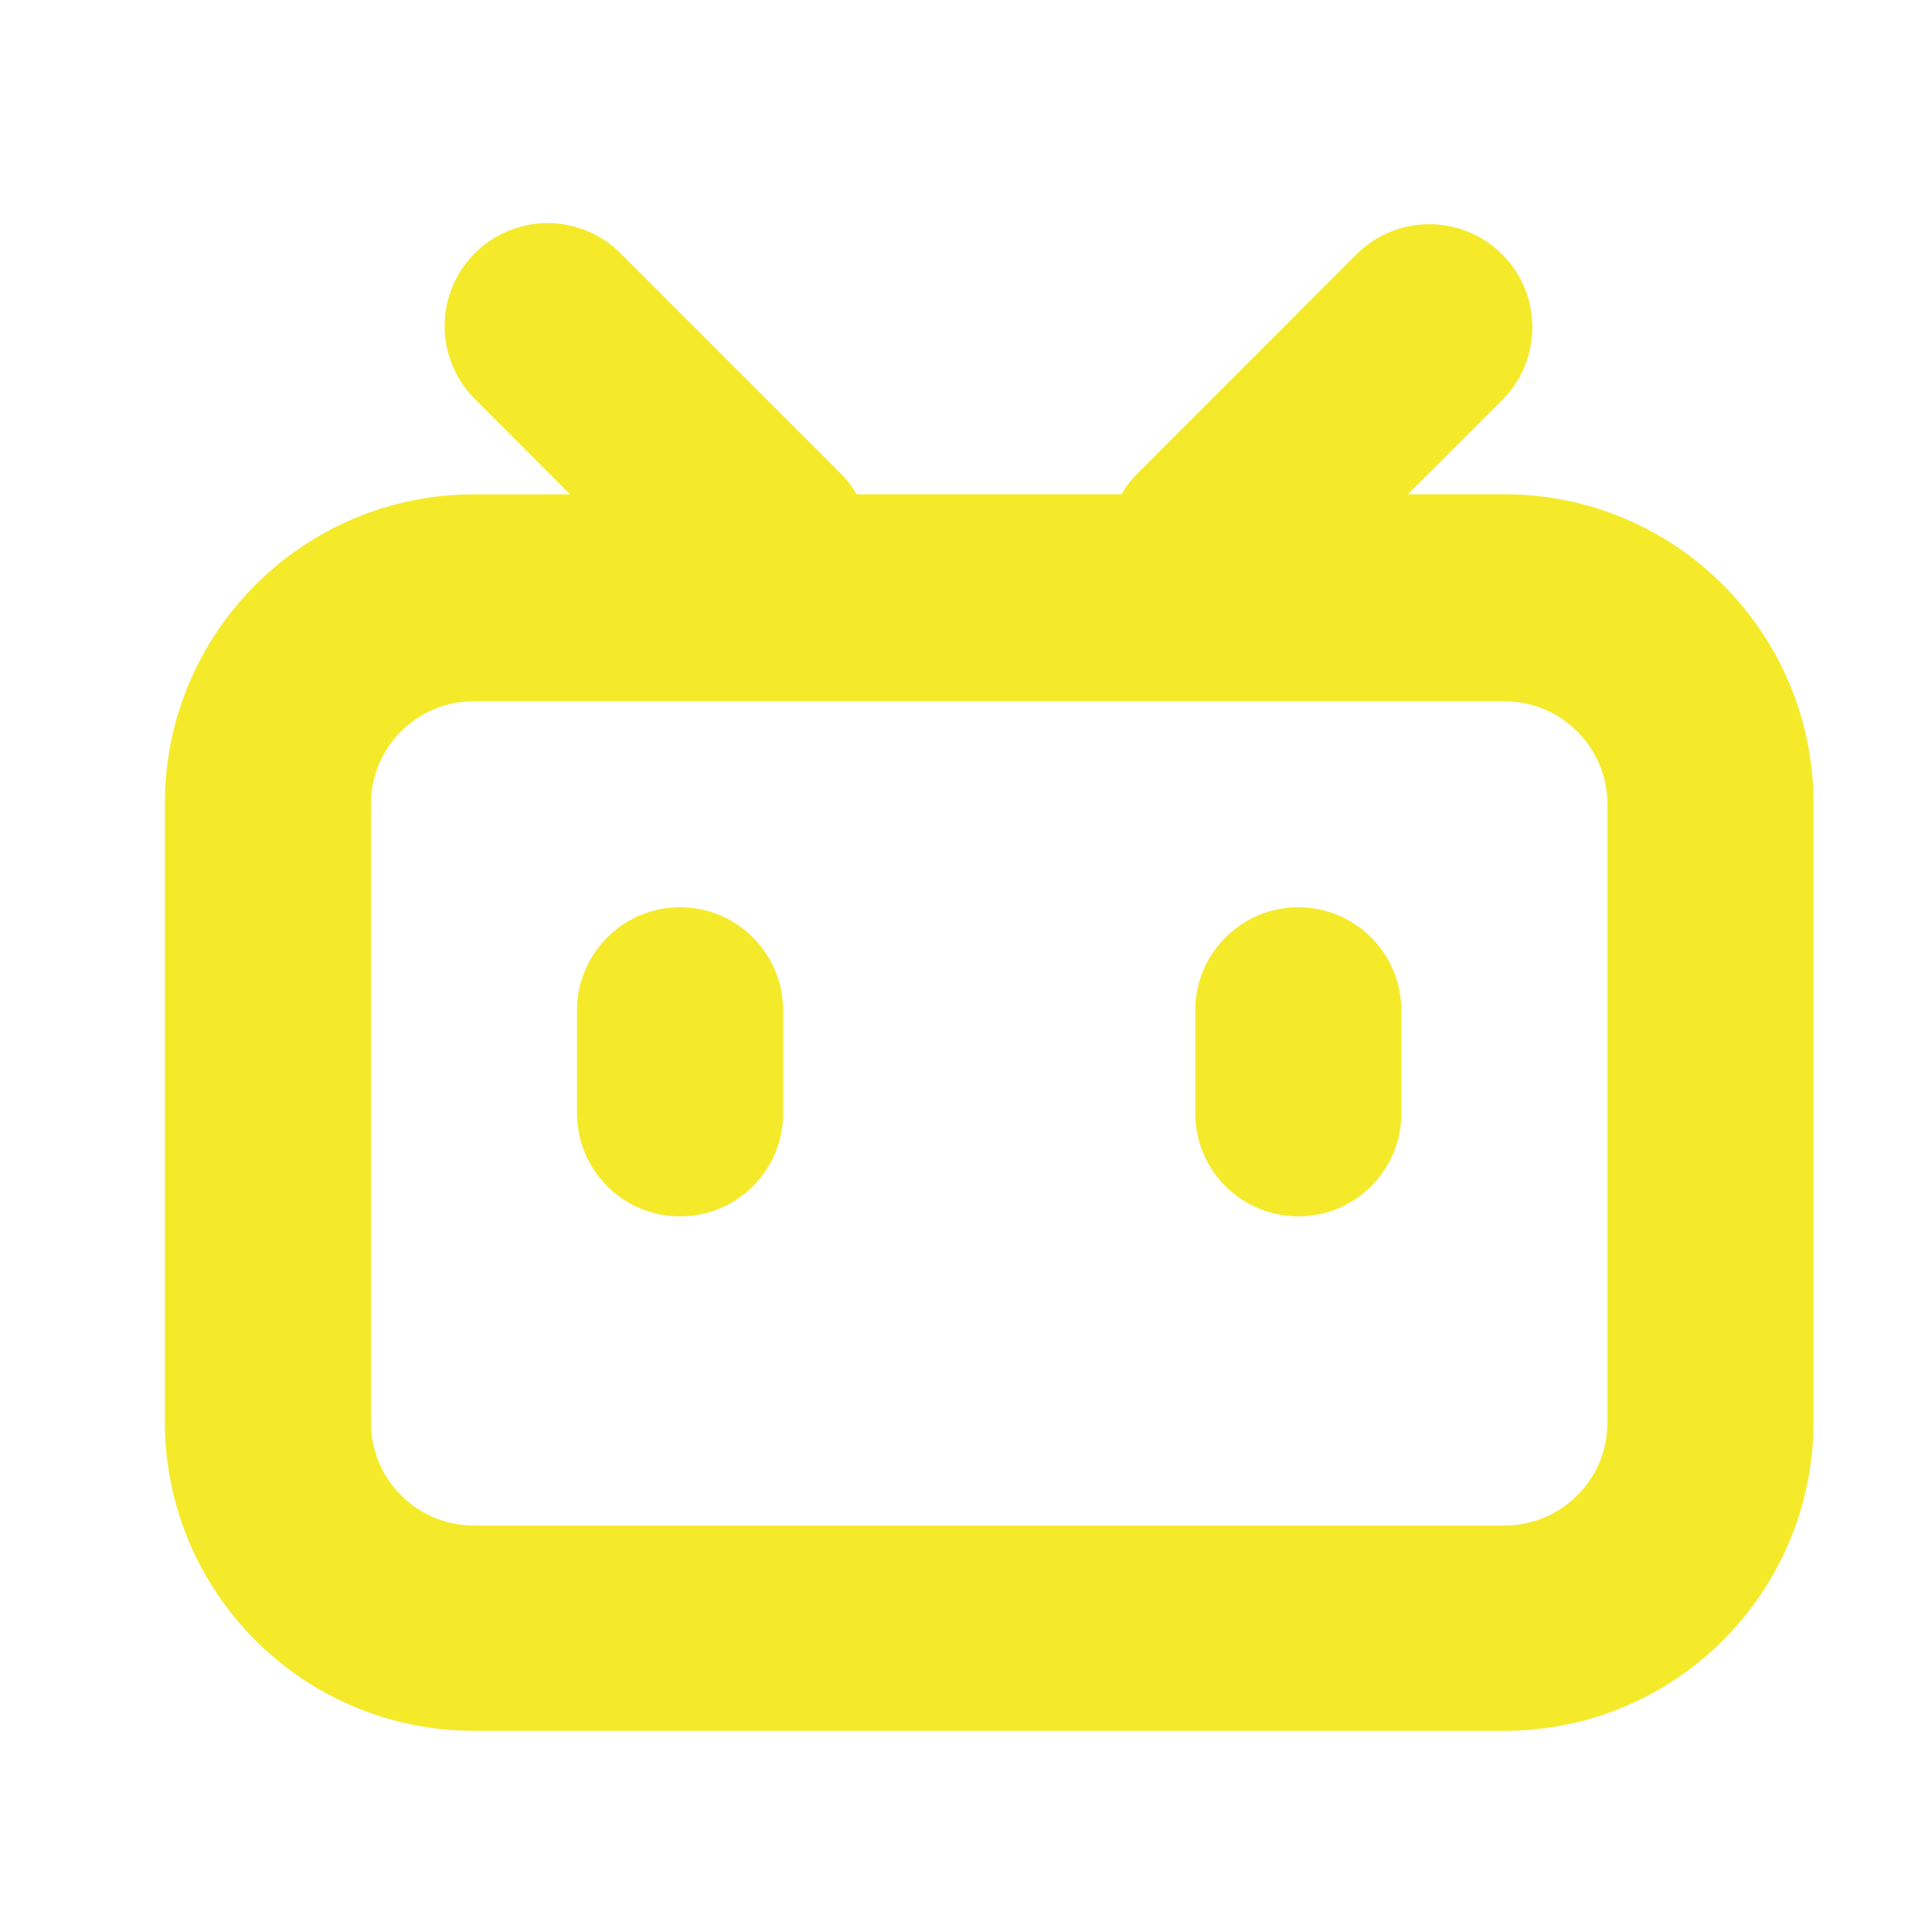
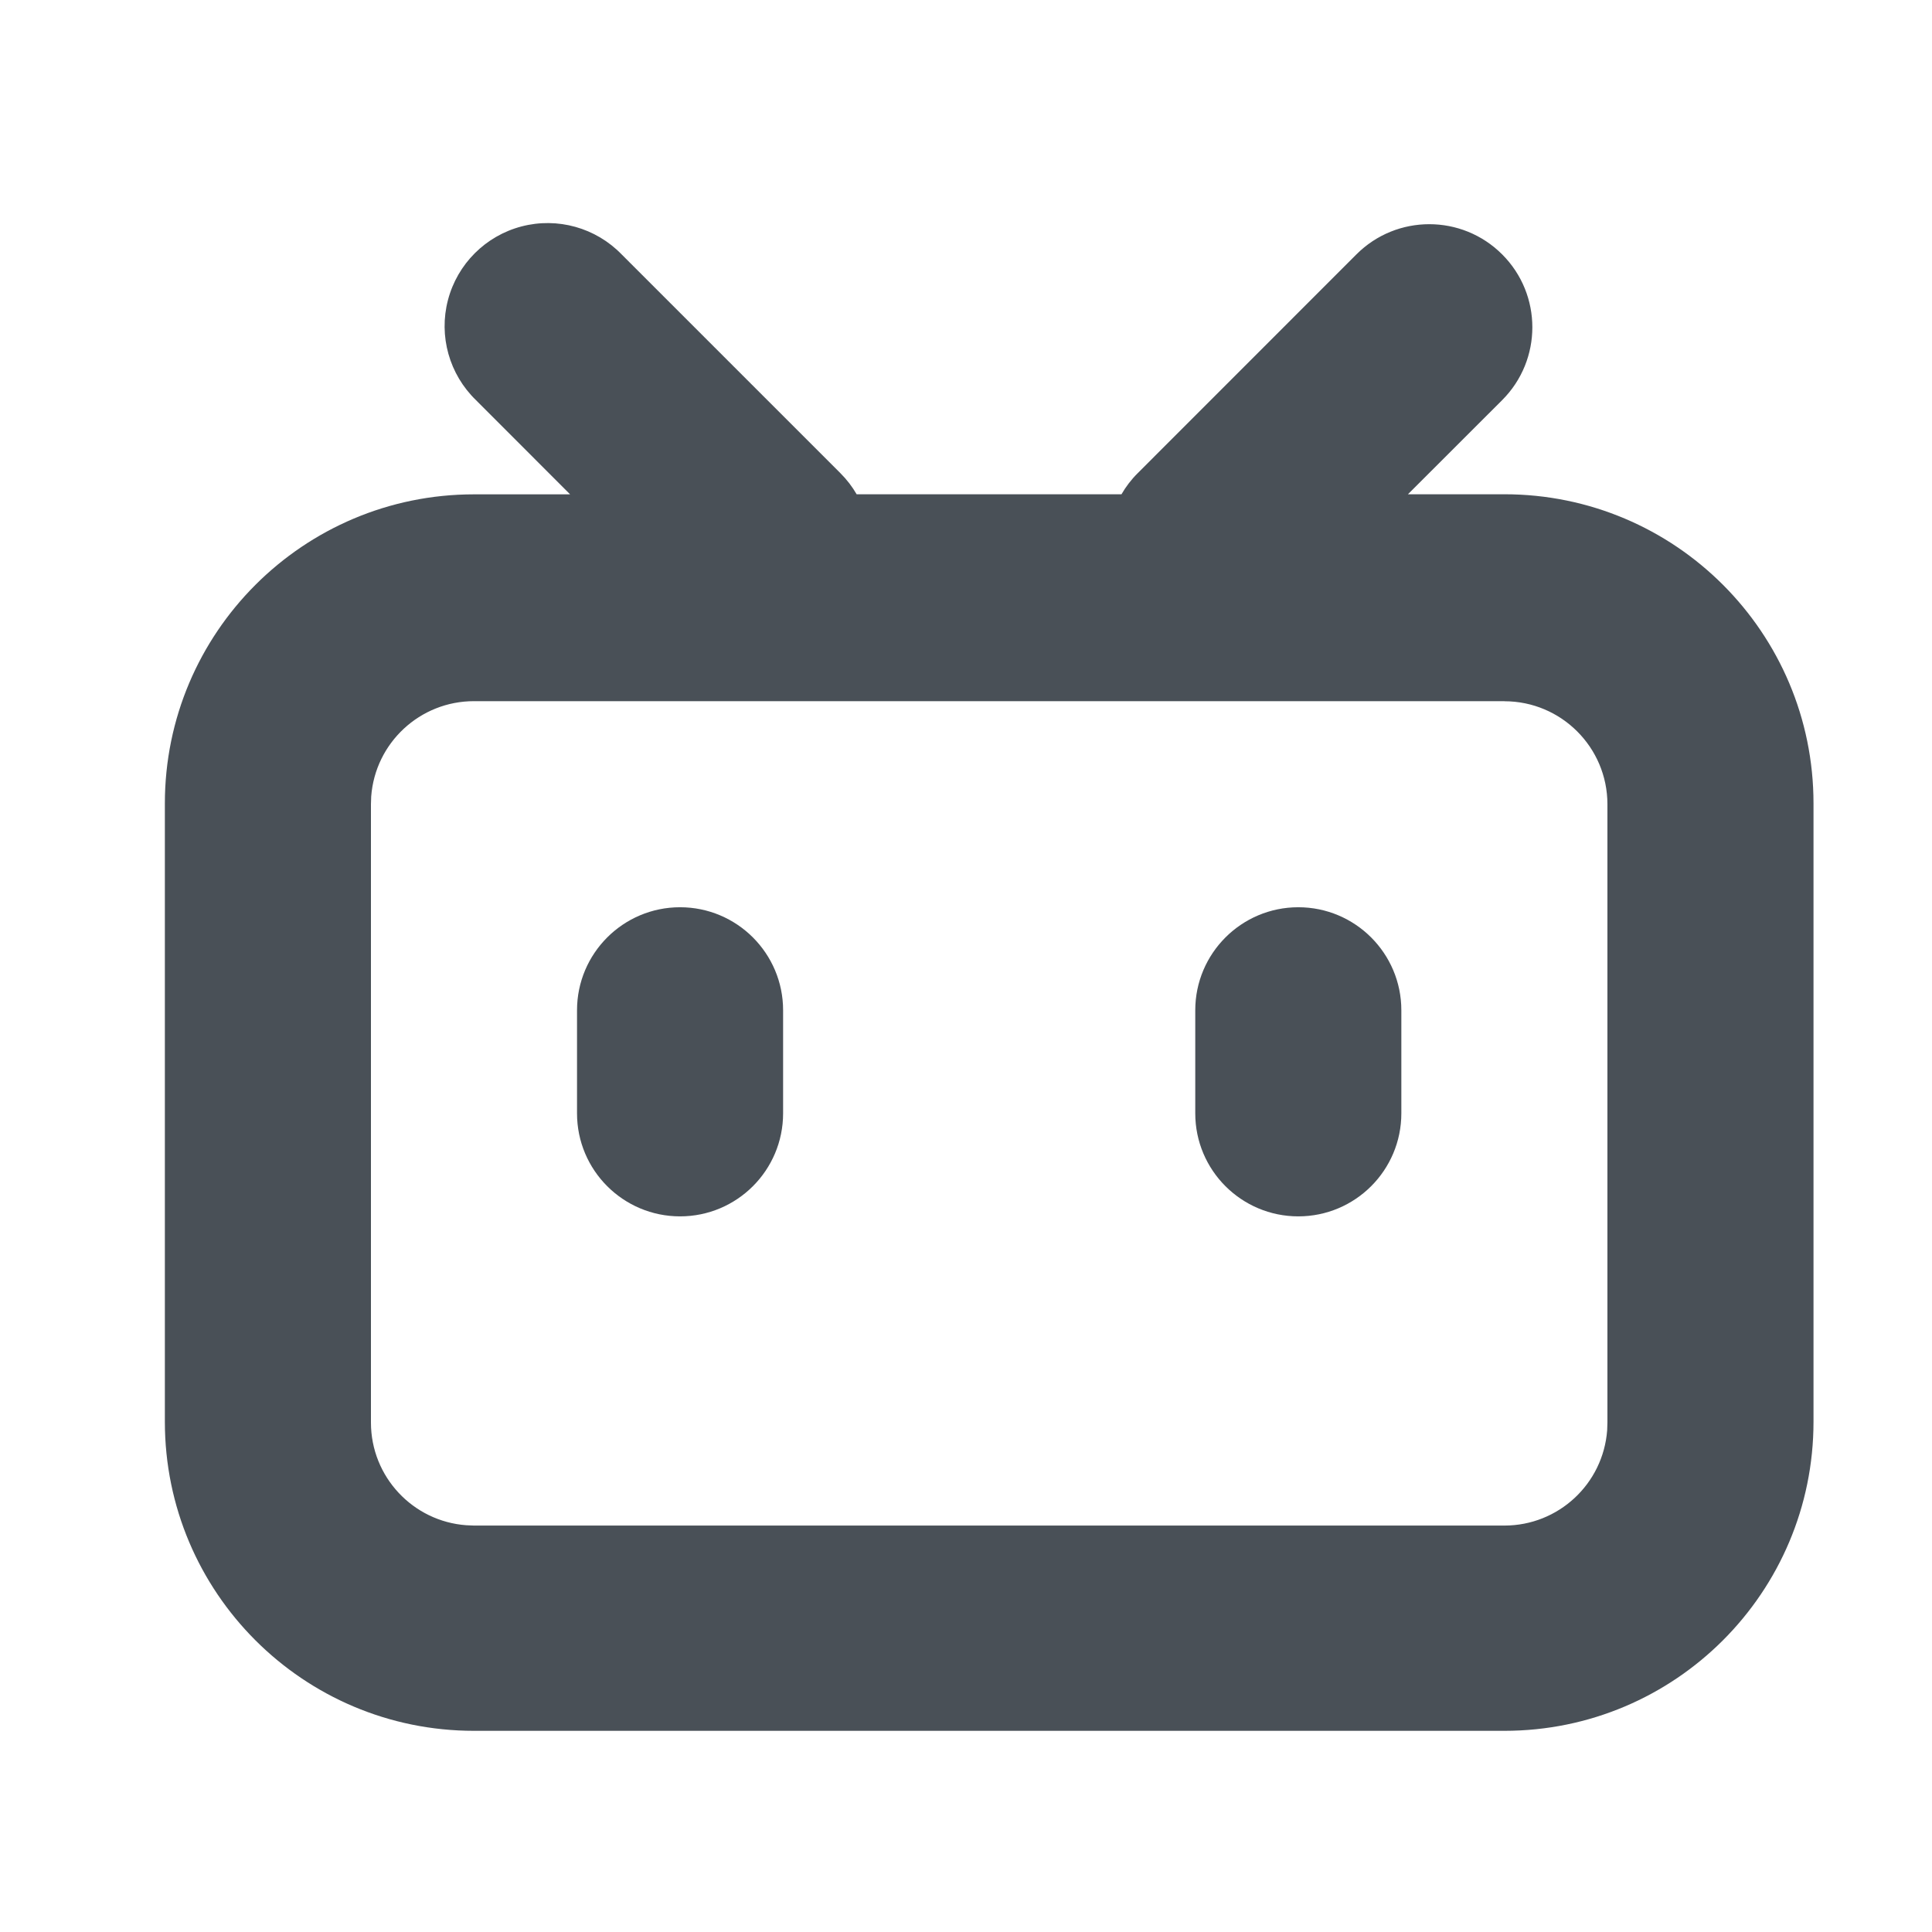
<svg xmlns="http://www.w3.org/2000/svg" version="1.1" x="0px" y="0px" viewBox="0 0 1000 1000" enable-background="new 0 0 1000 1000" xml:space="preserve">
-   <path d="M777.515 131.669a53.333 53.333 0 0 1 0 75.435L728.747 255.829h49.92A160 160 0 0 1 938.667 415.872v320a160 160 0 0 1-160 160H245.333A160 160 0 0 1 85.333 735.872v-320a160 160 0 0 1 160-160h49.749L246.4 207.147a53.333 53.333 0 1 1 75.392-75.435l113.152 113.152c3.371 3.371 6.187 7.04 8.448 10.965h137.088c2.261-3.925 5.12-7.68 8.491-11.008l113.109-113.152a53.333 53.333 0 0 1 75.435 0z m1.152 231.253H245.333a53.333 53.333 0 0 0-53.205 49.365l-0.128 4.011v320c0 28.117 21.76 51.157 49.365 53.163l3.968 0.171h533.333a53.333 53.333 0 0 0 53.205-49.365l0.128-3.968v-320c0-29.44-23.893-53.333-53.333-53.333z m-426.667 106.667c29.44 0 53.333 23.893 53.333 53.333v53.333a53.333 53.333 0 1 1-106.667 0v-53.333c0-29.44 23.893-53.333 53.333-53.333z m320 0c29.44 0 53.333 23.893 53.333 53.333v53.333a53.333 53.333 0 1 1-106.667 0v-53.333c0-29.44 23.893-53.333 53.333-53.333z" p-id="1236" fill="#f4ea2a" />
+   <path d="M777.515 131.669a53.333 53.333 0 0 1 0 75.435L728.747 255.829h49.92A160 160 0 0 1 938.667 415.872v320a160 160 0 0 1-160 160H245.333A160 160 0 0 1 85.333 735.872v-320a160 160 0 0 1 160-160h49.749L246.4 207.147a53.333 53.333 0 1 1 75.392-75.435l113.152 113.152c3.371 3.371 6.187 7.04 8.448 10.965h137.088c2.261-3.925 5.12-7.68 8.491-11.008l113.109-113.152a53.333 53.333 0 0 1 75.435 0z m1.152 231.253H245.333a53.333 53.333 0 0 0-53.205 49.365l-0.128 4.011v320c0 28.117 21.76 51.157 49.365 53.163l3.968 0.171h533.333a53.333 53.333 0 0 0 53.205-49.365l0.128-3.968v-320c0-29.44-23.893-53.333-53.333-53.333z m-426.667 106.667c29.44 0 53.333 23.893 53.333 53.333v53.333a53.333 53.333 0 1 1-106.667 0v-53.333c0-29.44 23.893-53.333 53.333-53.333z m320 0c29.44 0 53.333 23.893 53.333 53.333v53.333a53.333 53.333 0 1 1-106.667 0v-53.333c0-29.44 23.893-53.333 53.333-53.333z" p-id="1236" fill="#495057" />
</svg>
